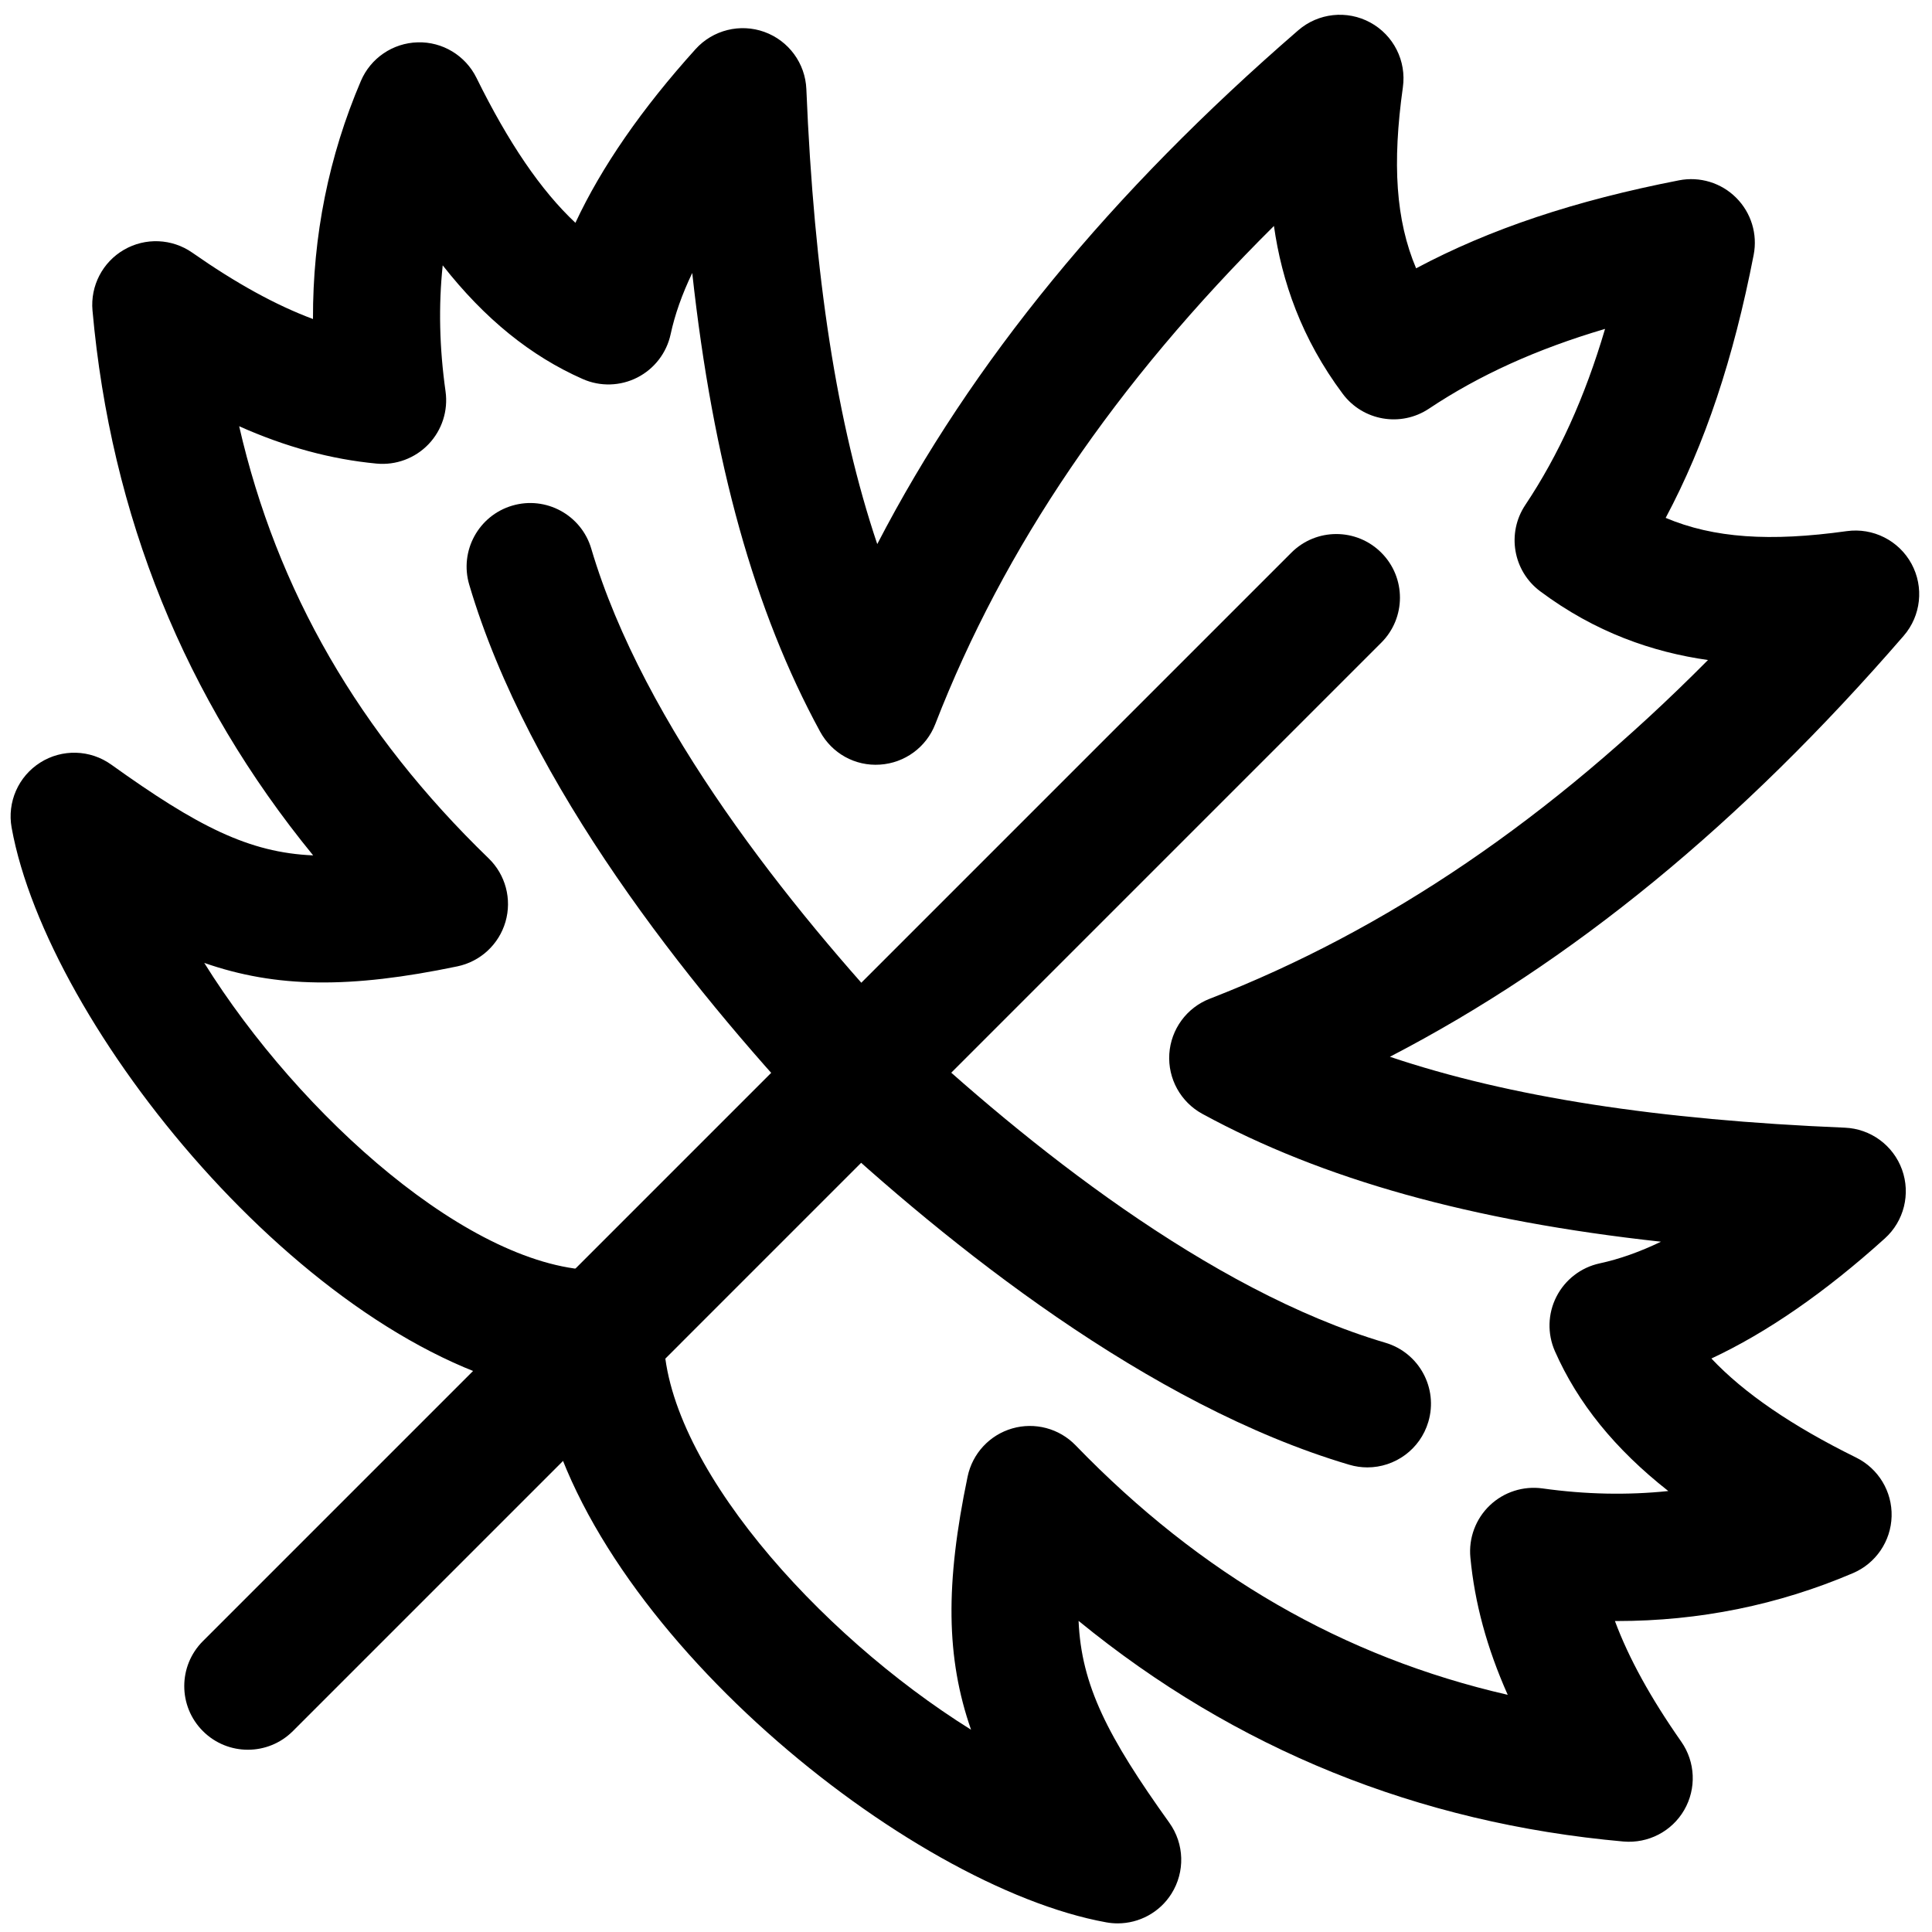
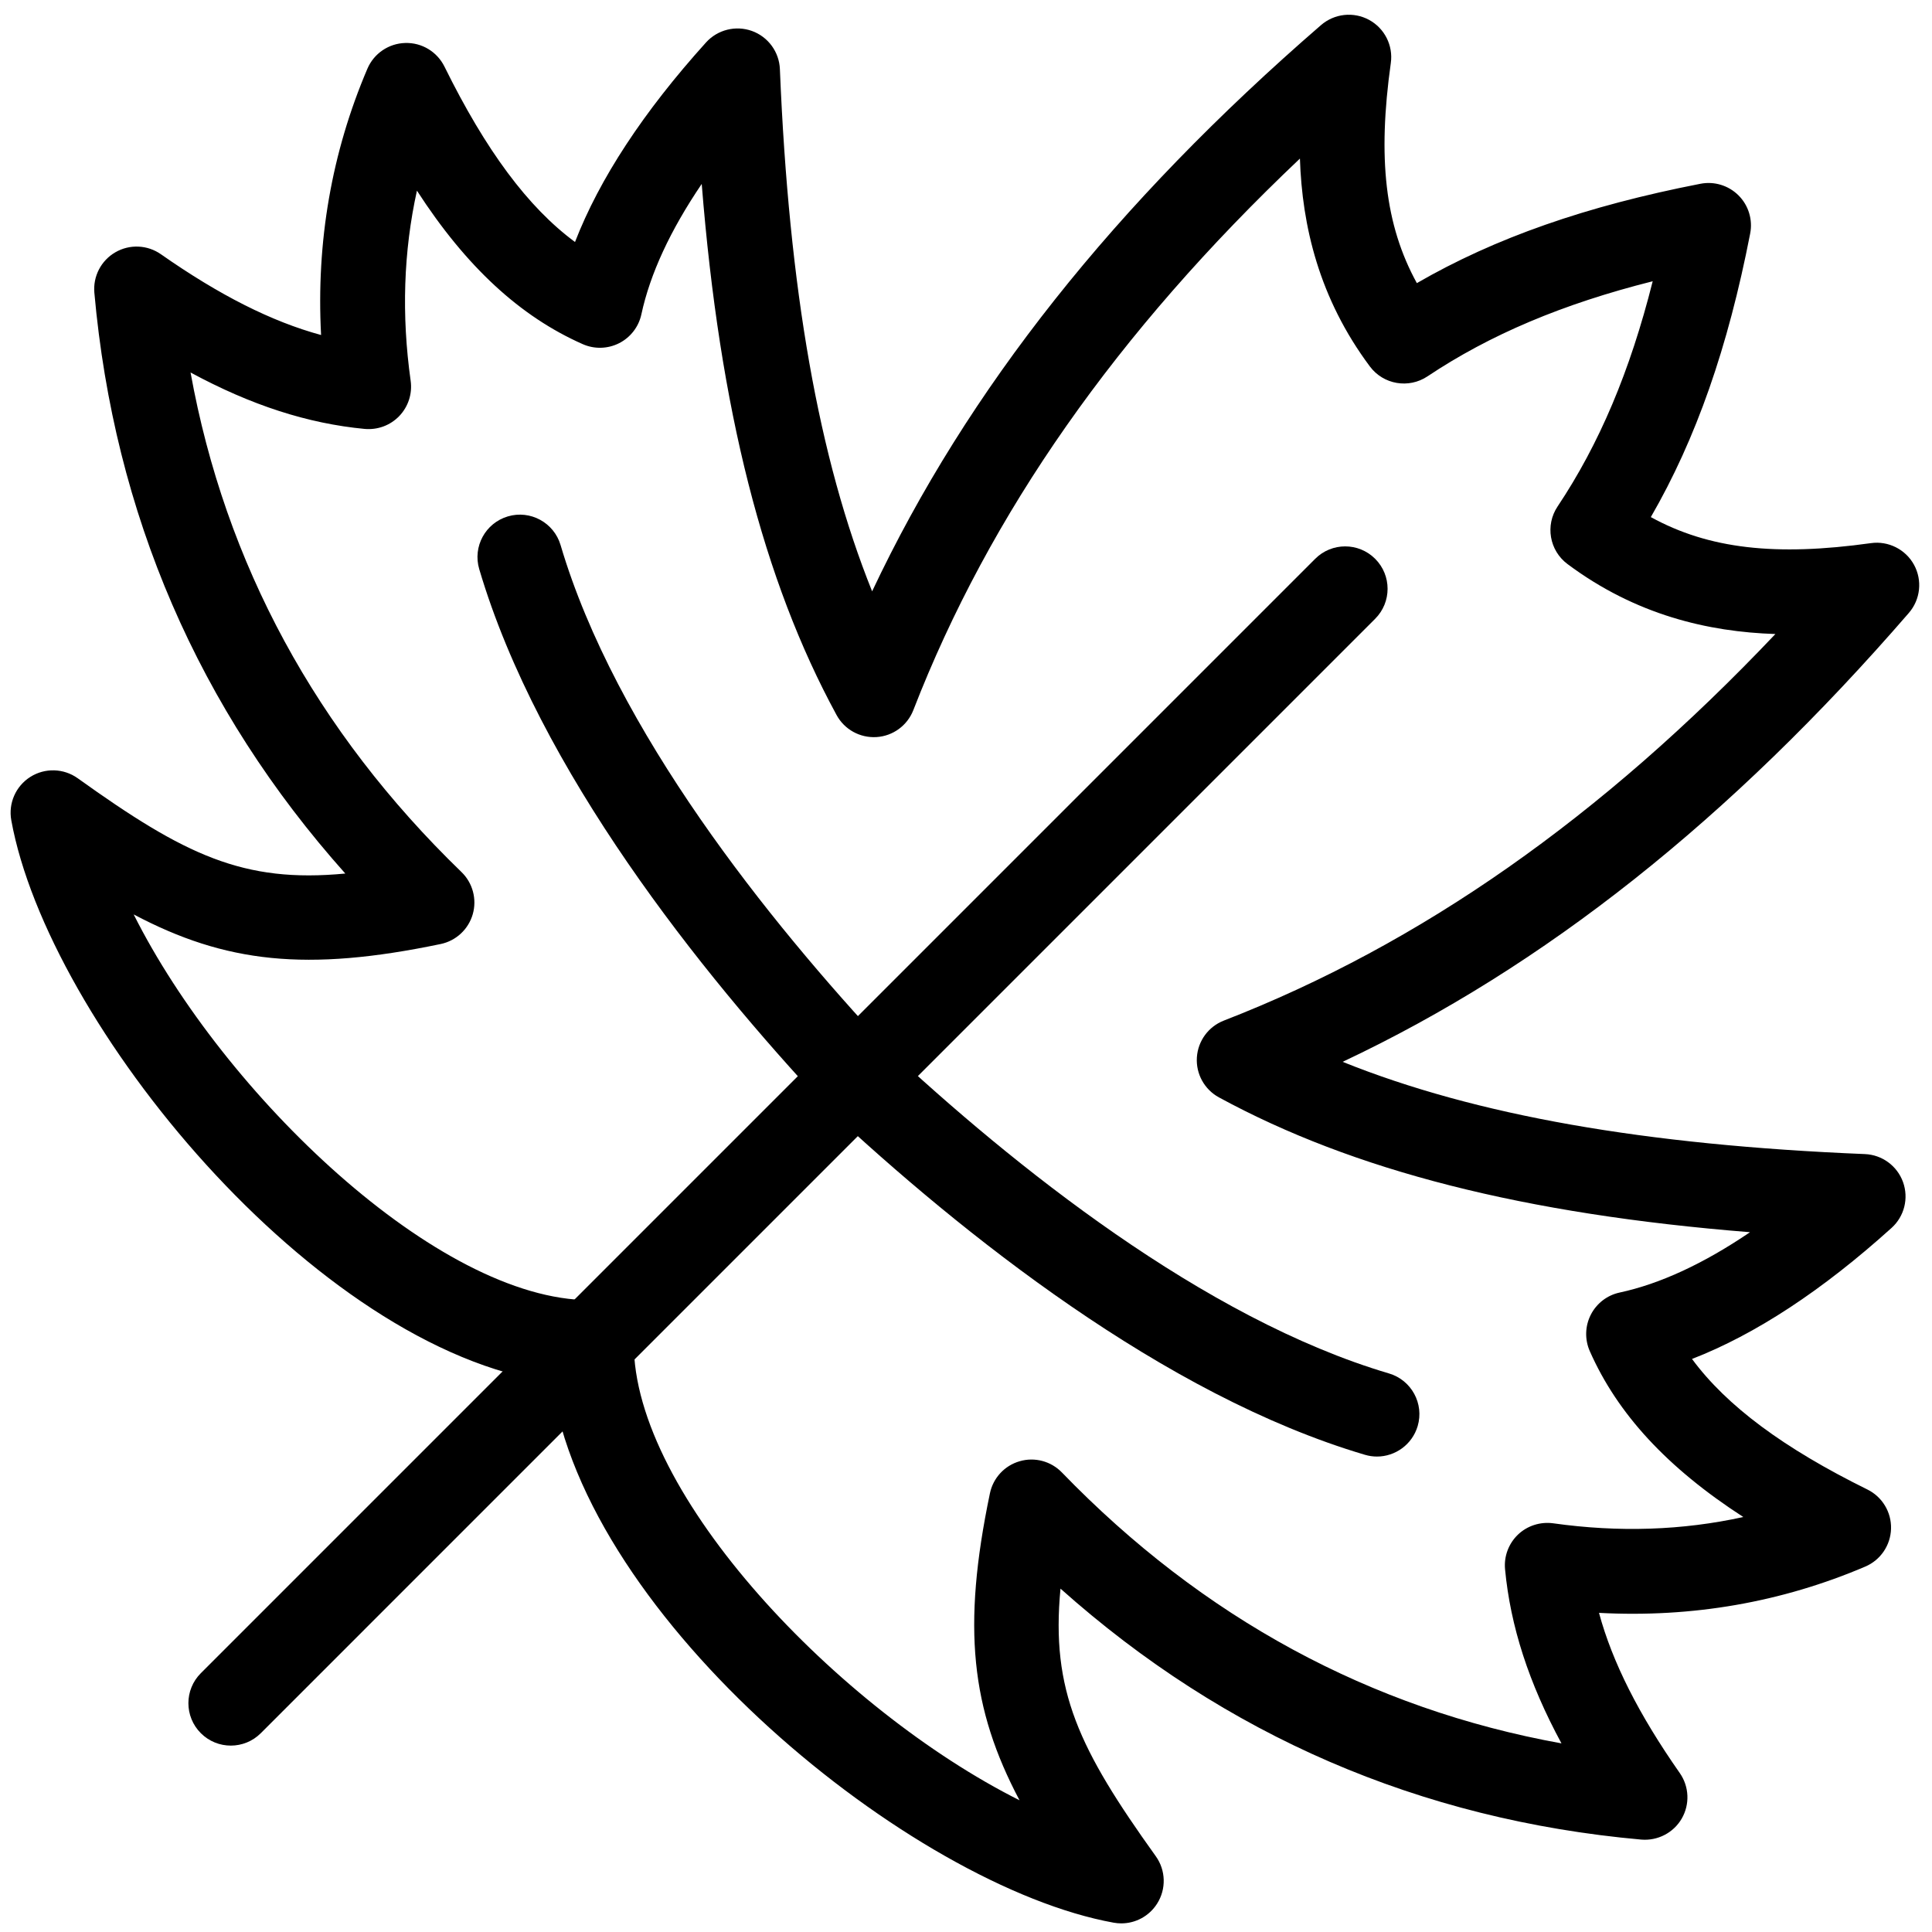
<svg xmlns="http://www.w3.org/2000/svg" version="1.1" width="256" height="256" viewBox="0 0 256 256" xml:space="preserve">
  <g style="stroke: none; stroke-width: 0; stroke-dasharray: none; stroke-linecap: butt; stroke-linejoin: miter; stroke-miterlimit: 10; fill: none; fill-rule: nonzero; opacity: 1;" transform="translate(1.406593 1.406593) scale(2.81 2.81)">
-     <path d="M 11.188 82.008 c -0.768 0 -1.536 -0.293 -2.121 -0.879 c -1.172 -1.171 -1.172 -3.071 0 -4.242 l 51.326 -51.326 c 1.172 -1.172 3.07 -1.172 4.242 0 c 1.172 1.171 1.172 3.071 0 4.242 L 13.31 81.129 C 12.724 81.715 11.956 82.008 11.188 82.008 z" style="stroke: none; stroke-width: 1; stroke-dasharray: none; stroke-linecap: butt; stroke-linejoin: miter; stroke-miterlimit: 10; fill: rgb(0,0,0); fill-rule: nonzero; opacity: 1;" transform=" matrix(1 0 0 1 0 0) " stroke-linecap="round" />
-     <path d="M 63.978 68.694 c -0.281 0 -0.567 -0.04 -0.851 -0.124 c -9.462 -2.795 -18.907 -10.348 -25.165 -16.191 c -1.211 -1.131 -1.276 -3.029 -0.146 -4.24 c 1.132 -1.21 3.03 -1.275 4.24 -0.145 c 5.785 5.402 14.432 12.358 22.77 14.822 c 1.59 0.47 2.497 2.138 2.027 3.727 C 66.468 67.849 65.273 68.694 63.978 68.694 z" style="stroke: none; stroke-width: 1; stroke-dasharray: none; stroke-linecap: butt; stroke-linejoin: miter; stroke-miterlimit: 10; fill: rgb(0,0,0); fill-rule: nonzero; opacity: 1;" transform=" matrix(1 0 0 1 0 0) " stroke-linecap="round" />
-     <path d="M 40.01 53.187 c -0.802 0 -1.603 -0.32 -2.193 -0.952 c -5.842 -6.257 -13.394 -15.702 -16.191 -25.165 c -0.47 -1.589 0.438 -3.257 2.027 -3.727 c 1.587 -0.469 3.258 0.437 3.727 2.027 c 2.465 8.339 9.421 16.985 14.823 22.769 c 1.13 1.211 1.065 3.109 -0.146 4.24 C 41.479 52.919 40.743 53.187 40.01 53.187 z" style="stroke: none; stroke-width: 1; stroke-dasharray: none; stroke-linecap: butt; stroke-linejoin: miter; stroke-miterlimit: 10; fill: rgb(0,0,0); fill-rule: nonzero; opacity: 1;" transform=" matrix(1 0 0 1 0 0) " stroke-linecap="round" />
-     <path d="M 52.203 90.196 c -0.178 0 -0.356 -0.016 -0.535 -0.048 c -9.383 -1.699 -24.41 -13.876 -26.602 -25.018 C 13.923 62.94 1.747 47.913 0.048 38.529 c -0.218 -1.203 0.315 -2.417 1.348 -3.07 c 1.032 -0.654 2.357 -0.616 3.352 0.097 c 4.054 2.905 6.481 4.151 9.518 4.279 C 8.221 32.444 4.728 23.826 3.861 14.14 c -0.104 -1.162 0.476 -2.279 1.485 -2.863 c 1.01 -0.585 2.267 -0.531 3.223 0.138 c 2.059 1.44 3.926 2.47 5.689 3.128 C 14.245 10.632 15 6.871 16.517 3.317 c 0.46 -1.078 1.505 -1.789 2.677 -1.821 c 1.167 -0.036 2.254 0.621 2.772 1.672 c 1.513 3.067 3.037 5.31 4.667 6.838 c 1.231 -2.635 3.126 -5.375 5.665 -8.189 c 0.817 -0.905 2.103 -1.225 3.246 -0.812 c 1.146 0.414 1.929 1.48 1.979 2.698 c 0.363 8.811 1.443 15.802 3.343 21.453 c 4.448 -8.581 10.991 -16.557 19.852 -24.228 c 0.946 -0.819 2.298 -0.964 3.397 -0.367 c 1.099 0.598 1.711 1.813 1.537 3.052 c -0.507 3.615 -0.333 6.273 0.624 8.539 c 3.483 -1.857 7.502 -3.196 12.4 -4.15 c 0.979 -0.191 1.99 0.118 2.694 0.824 c 0.706 0.705 1.015 1.715 0.823 2.694 c -0.953 4.899 -2.293 8.917 -4.149 12.4 c 2.265 0.957 4.922 1.13 8.539 0.625 c 1.234 -0.171 2.454 0.439 3.052 1.538 c 0.597 1.098 0.451 2.452 -0.367 3.397 c -7.671 8.86 -15.647 15.403 -24.228 19.851 c 5.649 1.9 12.641 2.98 21.451 3.344 c 1.218 0.05 2.284 0.832 2.698 1.978 c 0.414 1.146 0.094 2.43 -0.812 3.246 c -2.809 2.536 -5.545 4.43 -8.177 5.661 c 1.542 1.636 3.803 3.18 6.826 4.671 c 1.051 0.519 1.704 1.601 1.672 2.772 c -0.032 1.171 -0.743 2.217 -1.821 2.677 c -3.521 1.504 -7.248 2.259 -11.122 2.259 c -0.034 0 -0.068 0 -0.104 0 c 0.658 1.764 1.688 3.631 3.128 5.689 c 0.669 0.956 0.723 2.213 0.139 3.223 c -0.585 1.01 -1.698 1.585 -2.864 1.485 c -9.686 -0.866 -18.304 -4.36 -25.694 -10.404 c 0.127 3.037 1.373 5.463 4.279 9.519 c 0.712 0.993 0.75 2.318 0.097 3.351 C 54.182 89.68 53.219 90.196 52.203 90.196 z M 27.796 59.4 c 0.795 0 1.559 0.315 2.121 0.879 c 0.567 0.567 0.884 1.338 0.879 2.141 c -0.038 5.955 7.25 14.126 14.493 18.644 c -1.182 -3.388 -1.218 -6.875 -0.162 -11.937 c 0.227 -1.087 1.036 -1.96 2.103 -2.269 c 1.066 -0.308 2.216 -0.004 2.99 0.796 c 5.905 6.103 12.613 9.983 20.376 11.764 c -0.984 -2.21 -1.559 -4.337 -1.761 -6.478 c -0.087 -0.914 0.25 -1.817 0.913 -2.452 c 0.664 -0.634 1.58 -0.928 2.491 -0.802 c 2.025 0.284 4.007 0.324 5.929 0.123 c -2.521 -1.983 -4.266 -4.146 -5.346 -6.592 c -0.364 -0.825 -0.339 -1.771 0.071 -2.574 s 1.16 -1.381 2.042 -1.57 c 0.92 -0.198 1.884 -0.539 2.888 -1.021 c -8.963 -0.981 -15.955 -2.942 -21.624 -6.027 c -1.026 -0.558 -1.635 -1.661 -1.561 -2.827 c 0.075 -1.165 0.819 -2.182 1.909 -2.604 c 8.331 -3.233 16.063 -8.483 23.492 -15.971 c -2.603 -0.369 -5.312 -1.299 -7.914 -3.243 c -1.278 -0.955 -1.586 -2.742 -0.7 -4.069 c 1.575 -2.362 2.804 -5.062 3.761 -8.303 c -3.24 0.957 -5.94 2.186 -8.303 3.761 c -1.326 0.886 -3.114 0.577 -4.068 -0.7 c -1.943 -2.602 -2.874 -5.311 -3.243 -7.914 c -7.487 7.429 -12.737 15.161 -15.971 23.492 c -0.423 1.089 -1.439 1.833 -2.605 1.908 c -1.178 0.08 -2.27 -0.534 -2.827 -1.56 c -3.084 -5.669 -5.045 -12.66 -6.027 -21.623 c -0.481 1.003 -0.821 1.967 -1.019 2.887 c -0.19 0.882 -0.767 1.632 -1.571 2.042 c -0.804 0.41 -1.75 0.436 -2.575 0.071 c -2.45 -1.083 -4.616 -2.831 -6.602 -5.36 c -0.201 1.912 -0.156 3.885 0.134 5.943 c 0.128 0.909 -0.167 1.827 -0.802 2.491 c -0.634 0.664 -1.539 1 -2.452 0.914 c -2.141 -0.203 -4.269 -0.777 -6.478 -1.761 c 1.78 7.763 5.661 14.471 11.764 20.376 c 0.798 0.772 1.104 1.923 0.795 2.99 s -1.182 1.876 -2.269 2.103 c -5.059 1.056 -8.548 1.019 -11.936 -0.163 C 13.637 52.131 21.779 59.4 27.731 59.4 C 27.753 59.4 27.774 59.4 27.796 59.4 z" style="stroke: none; stroke-width: 1; stroke-dasharray: none; stroke-linecap: butt; stroke-linejoin: miter; stroke-miterlimit: 10; fill: rgb(0,0,0); fill-rule: nonzero; opacity: 1;" transform=" matrix(1 0 0 1 0 0) " stroke-linecap="round" />
+     <path d="M 10.383 81.813 c -0.512 0 -1.023 -0.195 -1.414 -0.586 c -0.781 -0.781 -0.781 -2.047 0 -2.828 l 52.548 -52.549 c 0.781 -0.781 2.047 -0.781 2.828 0 c 0.781 0.781 0.781 2.047 0 2.828 L 11.797 81.228 C 11.407 81.618 10.895 81.813 10.383 81.813 z" style="stroke: none; stroke-width: 1; stroke-dasharray: none; stroke-linecap: butt; stroke-linejoin: miter; stroke-miterlimit: 10; fill: rgb(0,0,0); fill-rule: nonzero; opacity: 1;" transform=" matrix(1 0 0 1 0 0) " stroke-linecap="round" />
+     <path d="M 64.43 68.183 c -0.188 0 -0.379 -0.027 -0.567 -0.083 c -9.486 -2.804 -19.014 -10.429 -25.336 -16.332 c -0.808 -0.754 -0.851 -2.02 -0.097 -2.827 c 0.754 -0.809 2.019 -0.853 2.827 -0.097 c 6.007 5.609 15.002 12.838 23.74 15.42 c 1.06 0.313 1.665 1.426 1.352 2.484 C 66.09 67.618 65.293 68.183 64.43 68.183 z" style="stroke: none; stroke-width: 1; stroke-dasharray: none; stroke-linecap: butt; stroke-linejoin: miter; stroke-miterlimit: 10; fill: rgb(0,0,0); fill-rule: nonzero; opacity: 1;" transform=" matrix(1 0 0 1 0 0) " stroke-linecap="round" />
+     <path d="M 39.891 52.306 c -0.535 0 -1.068 -0.213 -1.462 -0.635 C 32.525 45.348 24.9 35.82 22.097 26.335 c -0.313 -1.06 0.292 -2.172 1.351 -2.485 c 1.057 -0.314 2.171 0.292 2.485 1.351 c 2.582 8.737 9.811 17.732 15.42 23.739 c 0.754 0.808 0.71 2.073 -0.097 2.827 C 40.87 52.128 40.38 52.306 39.891 52.306 z" style="stroke: none; stroke-width: 1; stroke-dasharray: none; stroke-linecap: butt; stroke-linejoin: miter; stroke-miterlimit: 10; fill: rgb(0,0,0); fill-rule: nonzero; opacity: 1;" transform=" matrix(1 0 0 1 0 0) " stroke-linecap="round" />
+     <path d="M 52.373 90.196 c -0.118 0 -0.237 -0.011 -0.356 -0.032 c -9.531 -1.726 -24.94 -14.298 -26.501 -25.482 C 14.329 63.122 1.758 47.712 0.032 38.18 c -0.146 -0.802 0.21 -1.611 0.898 -2.046 c 0.689 -0.436 1.572 -0.409 2.234 0.064 c 5.056 3.623 7.808 4.952 12.618 4.493 C 8.858 32.93 4.882 23.735 3.949 13.305 c -0.069 -0.775 0.317 -1.52 0.99 -1.909 c 0.672 -0.39 1.51 -0.354 2.148 0.092 c 2.761 1.932 5.216 3.174 7.553 3.809 c -0.233 -4.396 0.498 -8.608 2.184 -12.557 c 0.307 -0.719 1.004 -1.193 1.785 -1.214 c 0.785 -0.023 1.502 0.414 1.849 1.114 c 1.946 3.947 3.939 6.635 6.156 8.271 c 1.156 -2.984 3.225 -6.138 6.178 -9.41 c 0.545 -0.603 1.401 -0.815 2.164 -0.542 c 0.764 0.276 1.286 0.987 1.319 1.799 c 0.427 10.382 1.824 18.347 4.349 24.626 c 4.484 -9.51 11.445 -18.281 21.169 -26.702 c 0.632 -0.545 1.533 -0.642 2.266 -0.245 c 0.731 0.398 1.141 1.209 1.024 2.034 c -0.629 4.488 -0.276 7.64 1.228 10.379 c 3.69 -2.134 7.998 -3.639 13.373 -4.685 c 0.652 -0.127 1.325 0.079 1.796 0.549 s 0.676 1.144 0.549 1.796 c -1.046 5.375 -2.55 9.681 -4.685 13.373 c 2.739 1.505 5.893 1.854 10.379 1.228 c 0.815 -0.116 1.636 0.292 2.034 1.025 c 0.398 0.732 0.301 1.634 -0.245 2.265 c -8.419 9.725 -17.19 16.686 -26.701 21.169 c 6.281 2.526 14.245 3.923 24.626 4.35 c 0.812 0.033 1.523 0.555 1.799 1.318 c 0.276 0.765 0.063 1.62 -0.541 2.164 c -3.271 2.953 -6.425 5.022 -9.409 6.179 c 1.636 2.217 4.324 4.21 8.271 6.156 c 0.7 0.346 1.136 1.067 1.114 1.849 s -0.495 1.479 -1.214 1.785 c -3.949 1.686 -8.167 2.418 -12.557 2.183 c 0.634 2.337 1.877 4.792 3.809 7.553 c 0.446 0.638 0.481 1.476 0.092 2.148 c -0.39 0.674 -1.139 1.055 -1.908 0.99 c -10.431 -0.933 -19.625 -4.909 -27.386 -11.834 c -0.459 4.813 0.87 7.563 4.493 12.618 c 0.475 0.662 0.5 1.546 0.064 2.234 C 53.692 89.852 53.051 90.196 52.373 90.196 z M 27.387 60.81 c 0.53 0 1.039 0.211 1.414 0.586 c 0.378 0.378 0.589 0.892 0.586 1.427 c -0.046 7.168 9.694 17.309 18.188 21.568 c -2.287 -4.323 -2.716 -8.146 -1.396 -14.474 c 0.151 -0.726 0.69 -1.308 1.402 -1.513 c 0.709 -0.208 1.478 -0.003 1.993 0.53 c 6.637 6.858 14.545 11.145 23.556 12.774 c -1.547 -2.859 -2.406 -5.53 -2.66 -8.209 c -0.058 -0.609 0.167 -1.211 0.609 -1.635 c 0.443 -0.423 1.057 -0.615 1.66 -0.534 c 3.102 0.437 6.103 0.335 8.966 -0.296 c -3.595 -2.326 -5.935 -4.867 -7.239 -7.821 c -0.243 -0.551 -0.226 -1.181 0.047 -1.717 c 0.273 -0.536 0.773 -0.921 1.361 -1.047 c 1.905 -0.41 3.963 -1.362 6.147 -2.845 c -10.644 -0.849 -18.687 -2.9 -25.043 -6.358 c -0.684 -0.372 -1.09 -1.107 -1.04 -1.885 s 0.547 -1.455 1.272 -1.736 c 9.269 -3.598 17.813 -9.58 26.008 -18.228 c -3.162 -0.103 -6.581 -0.894 -9.805 -3.301 c -0.852 -0.636 -1.057 -1.828 -0.467 -2.712 c 1.965 -2.944 3.417 -6.37 4.486 -10.622 c -4.253 1.07 -7.679 2.522 -10.622 4.486 c -0.887 0.59 -2.077 0.384 -2.713 -0.467 c -2.406 -3.223 -3.197 -6.644 -3.3 -9.804 c -8.649 8.196 -14.632 16.74 -18.229 26.007 c -0.282 0.726 -0.959 1.223 -1.736 1.272 c -0.781 0.048 -1.513 -0.356 -1.885 -1.041 c -3.457 -6.354 -5.509 -14.398 -6.358 -25.042 c -1.482 2.186 -2.435 4.242 -2.845 6.147 c -0.126 0.588 -0.511 1.088 -1.047 1.361 c -0.536 0.273 -1.167 0.29 -1.716 0.048 c -2.954 -1.305 -5.495 -3.645 -7.821 -7.239 c -0.632 2.864 -0.732 5.865 -0.296 8.966 c 0.085 0.606 -0.112 1.218 -0.535 1.66 c -0.423 0.442 -1.021 0.664 -1.635 0.609 c -2.679 -0.254 -5.35 -1.114 -8.209 -2.661 c 1.631 9.011 5.917 16.919 12.775 23.556 c 0.532 0.515 0.736 1.282 0.531 1.993 c -0.206 0.711 -0.788 1.251 -1.513 1.402 c -6.33 1.32 -10.15 0.891 -14.475 -1.396 c 4.25 8.474 14.353 18.188 21.518 18.188 C 27.344 60.81 27.362 60.809 27.387 60.81 z" style="stroke: none; stroke-width: 1; stroke-dasharray: none; stroke-linecap: butt; stroke-linejoin: miter; stroke-miterlimit: 10; fill: rgb(0,0,0); fill-rule: nonzero; opacity: 1;" transform=" matrix(1 0 0 1 0 0) " stroke-linecap="round" />
  </g>
</svg>
